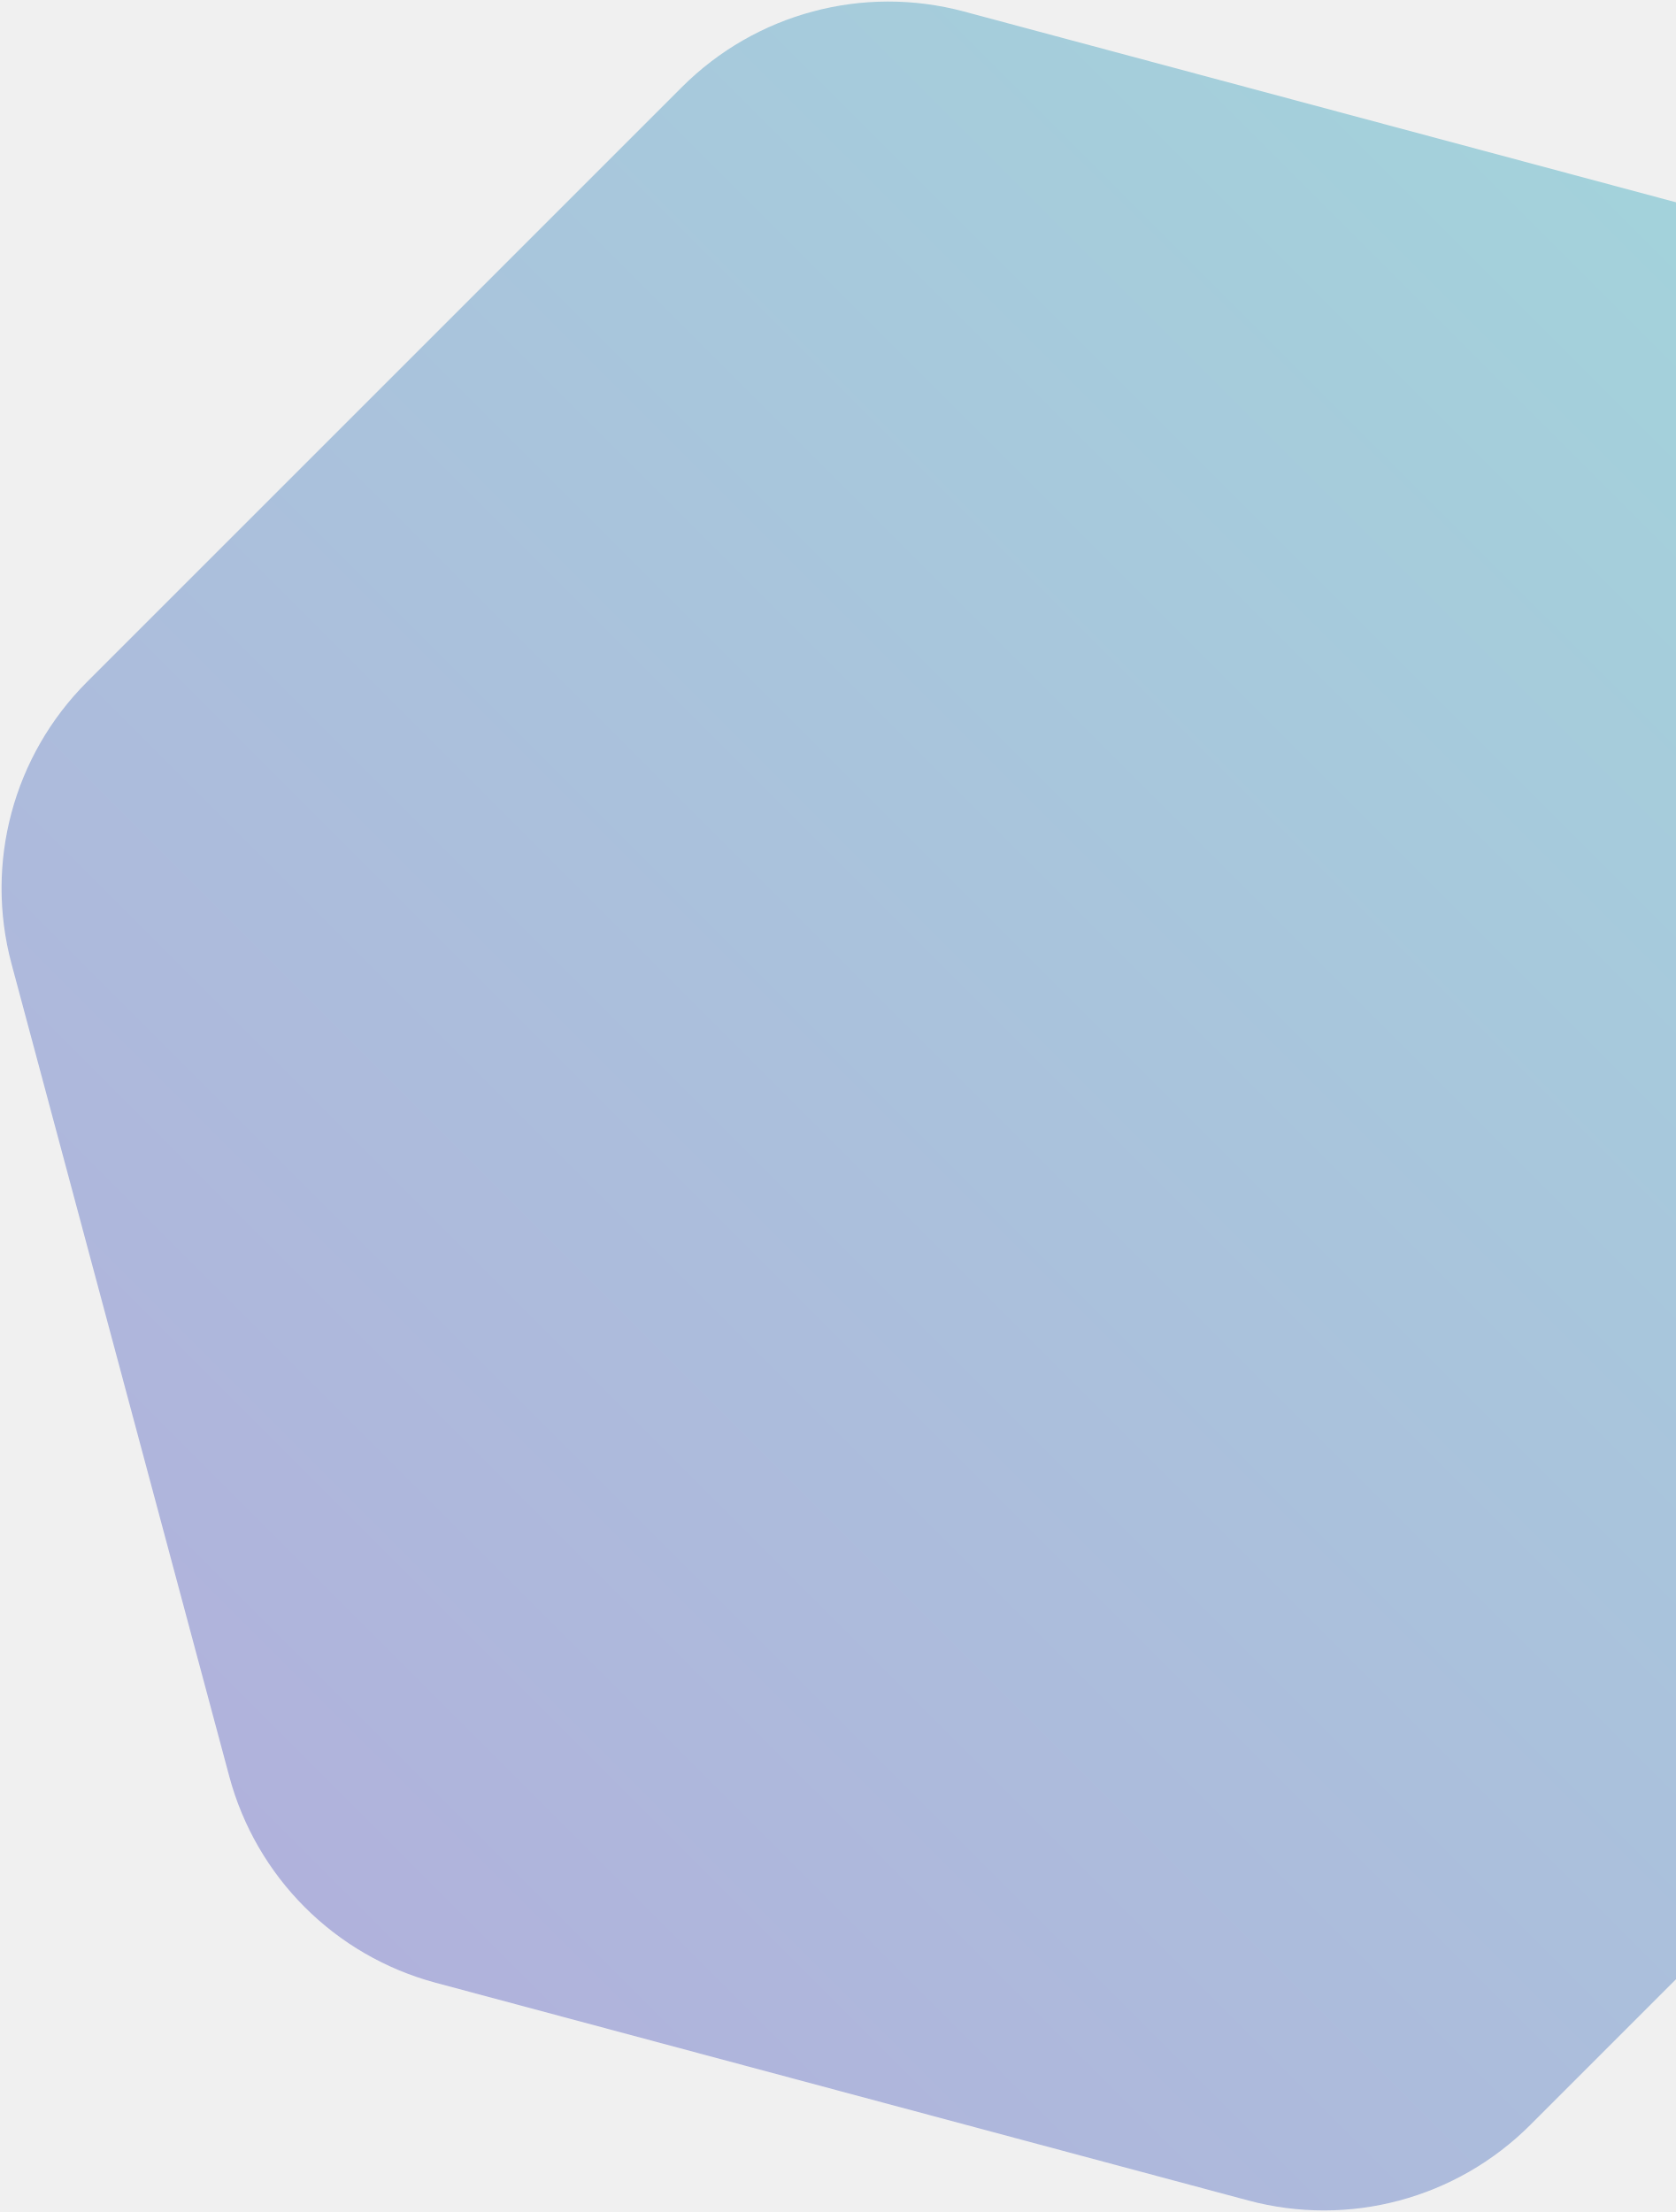
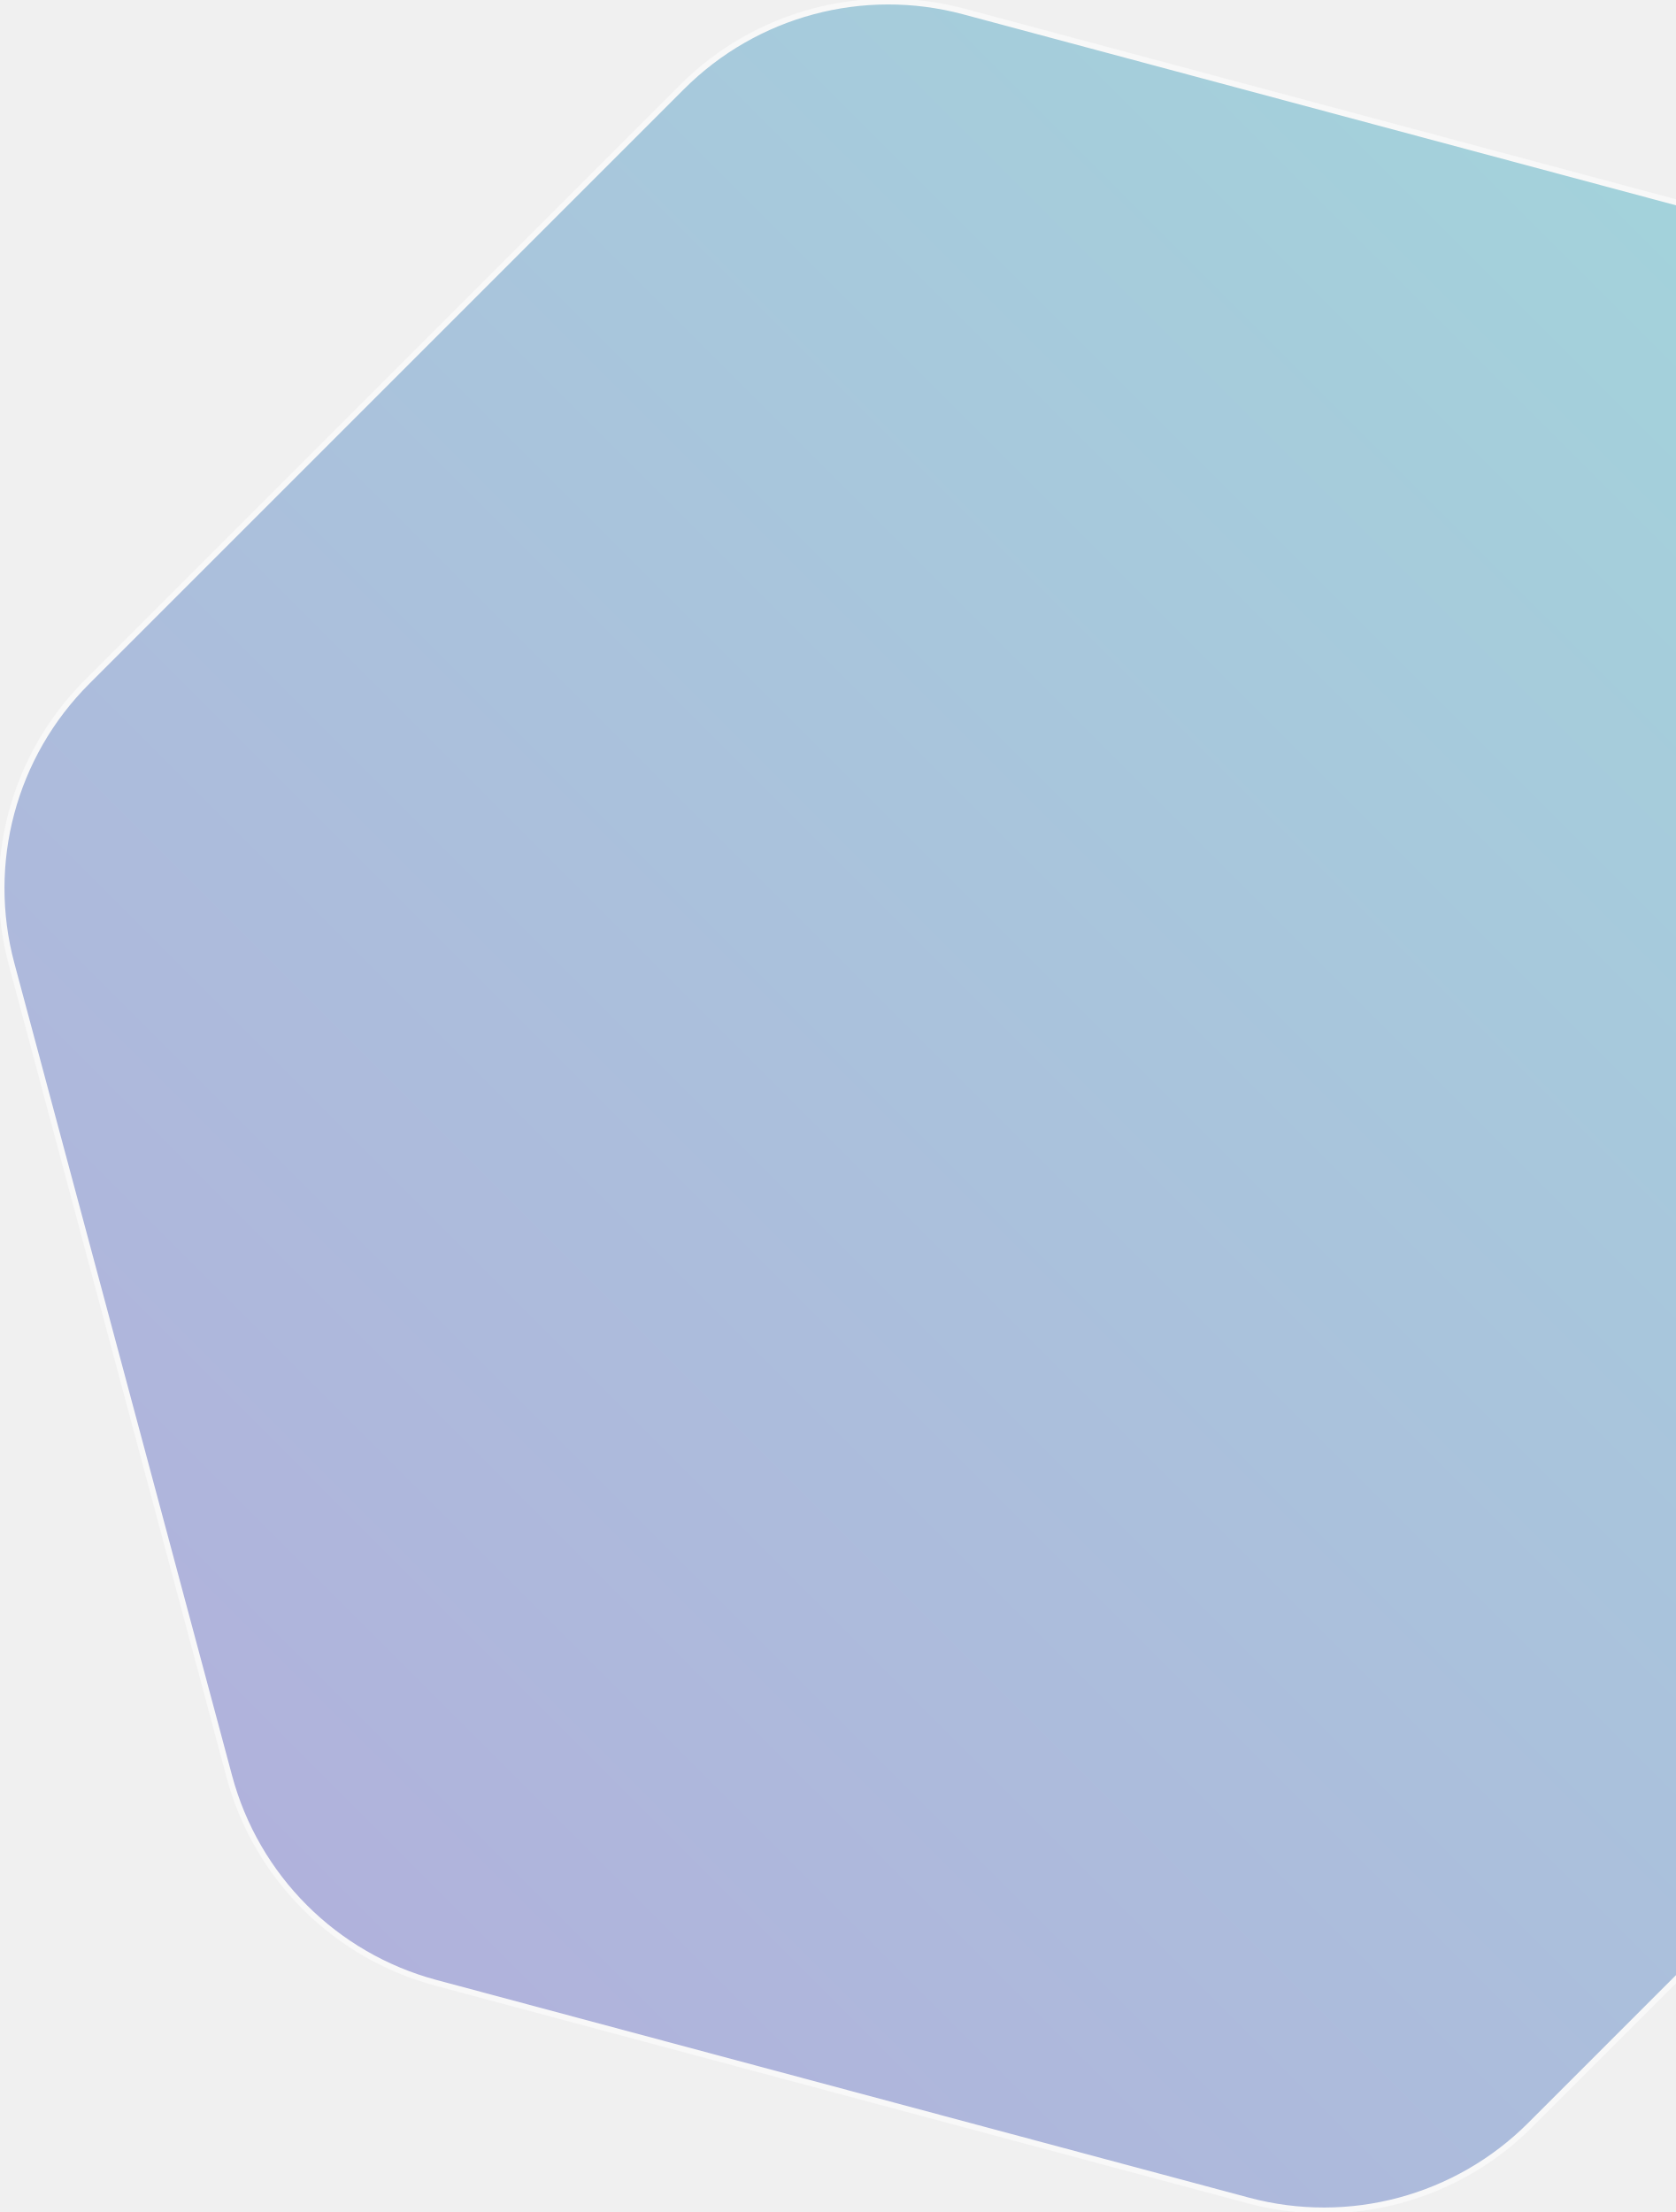
<svg xmlns="http://www.w3.org/2000/svg" width="287" height="379" viewBox="0 0 287 379" fill="none">
-   <path opacity="0.5" d="M74.634 339.721C57.379 335.097 43.902 321.62 39.279 304.365L1.972 165.133C-2.652 147.878 2.281 129.468 14.912 116.837L116.838 14.912C129.469 2.28 147.879 -2.653 165.134 1.971L304.366 39.278C321.621 43.901 335.098 57.379 339.721 74.633L377.028 213.866C381.652 231.12 376.719 249.531 364.088 262.162L262.162 364.087C249.531 376.718 231.121 381.651 213.866 377.028L74.634 339.721Z" fill="url(#paint0_linear_448_1316)" />
+   <path class="path" opacity="0.5" stroke="white" stroke-width="1" d="M74.634 339.721C57.379 335.097 43.902 321.62 39.279 304.365L1.972 165.133C-2.652 147.878 2.281 129.468 14.912 116.837L116.838 14.912C129.469 2.28 147.879 -2.653 165.134 1.971L304.366 39.278C321.621 43.901 335.098 57.379 339.721 74.633L377.028 213.866C381.652 231.12 376.719 249.531 364.088 262.162L262.162 364.087C249.531 376.718 231.121 381.651 213.866 377.028L74.634 339.721Z" fill="url(#paint0_linear_448_1316)" />
  <defs>
    <linearGradient id="paint0_linear_448_1316" x1="46.75" y1="332.249" x2="332.25" y2="46.749" gradientUnits="userSpaceOnUse">
      <stop stop-color="#7172C8" />
      <stop offset="1" stop-color="#54B8C6" />
    </linearGradient>
  </defs>
</svg>
